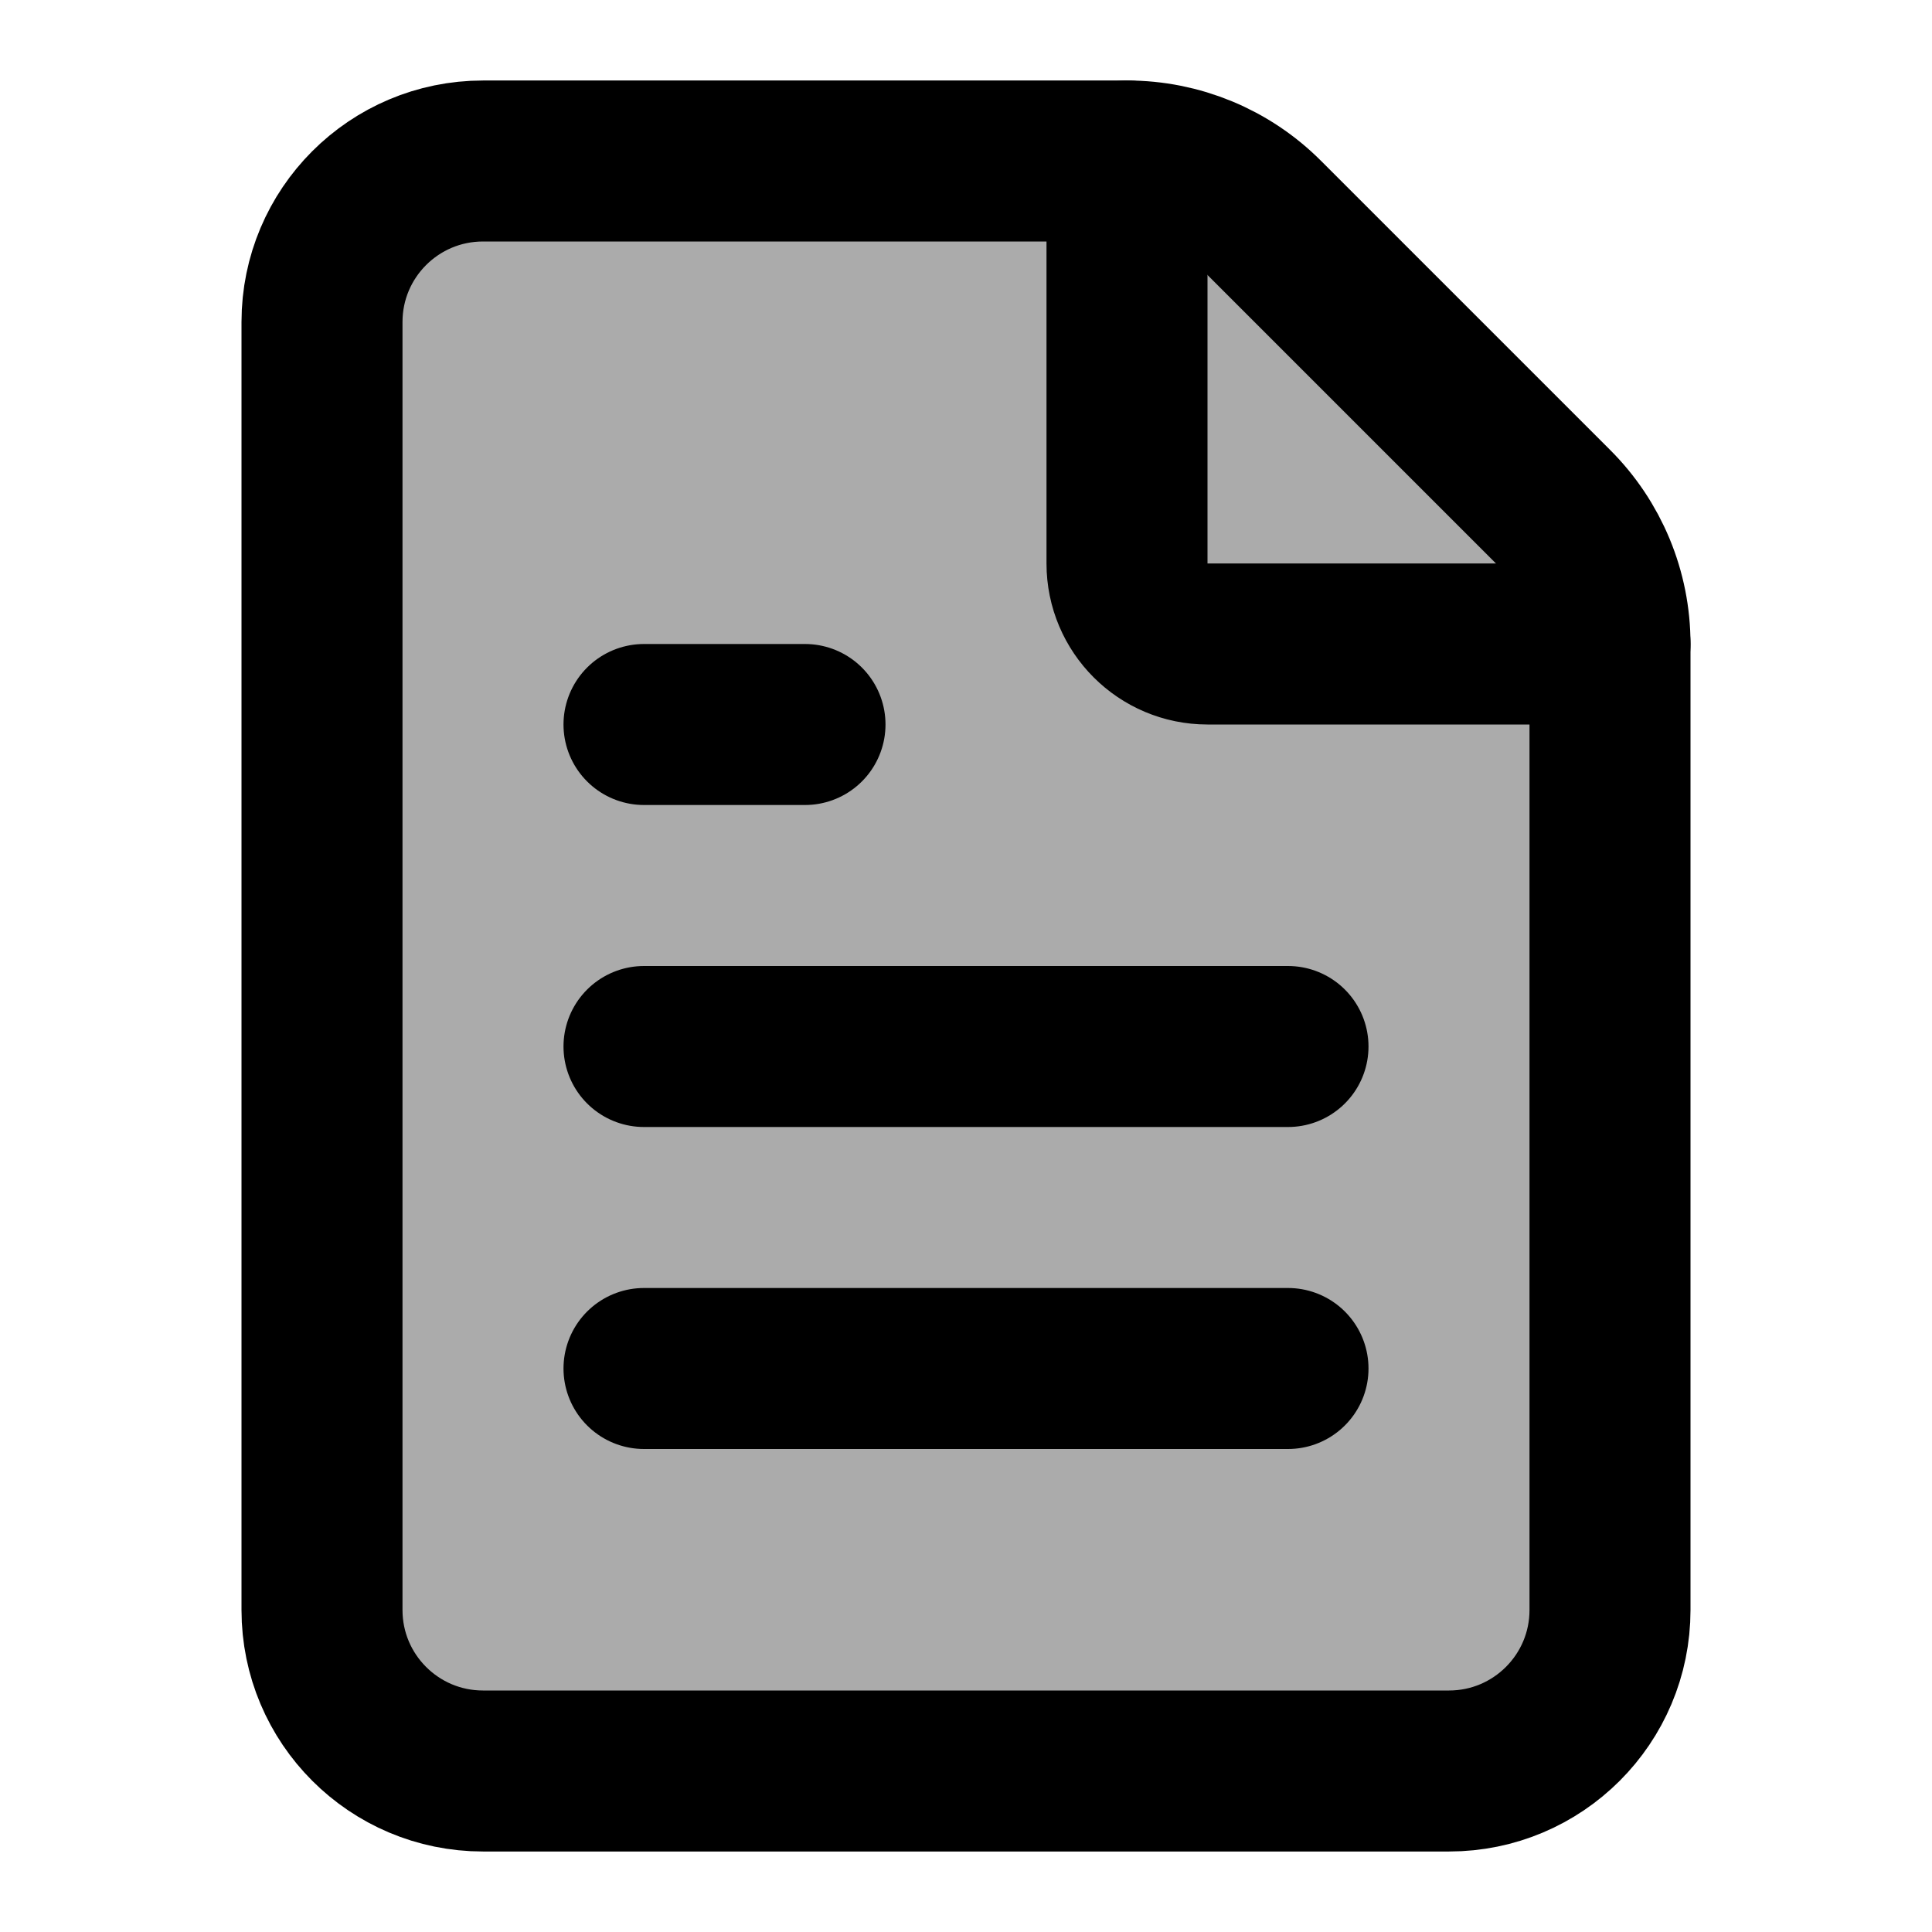
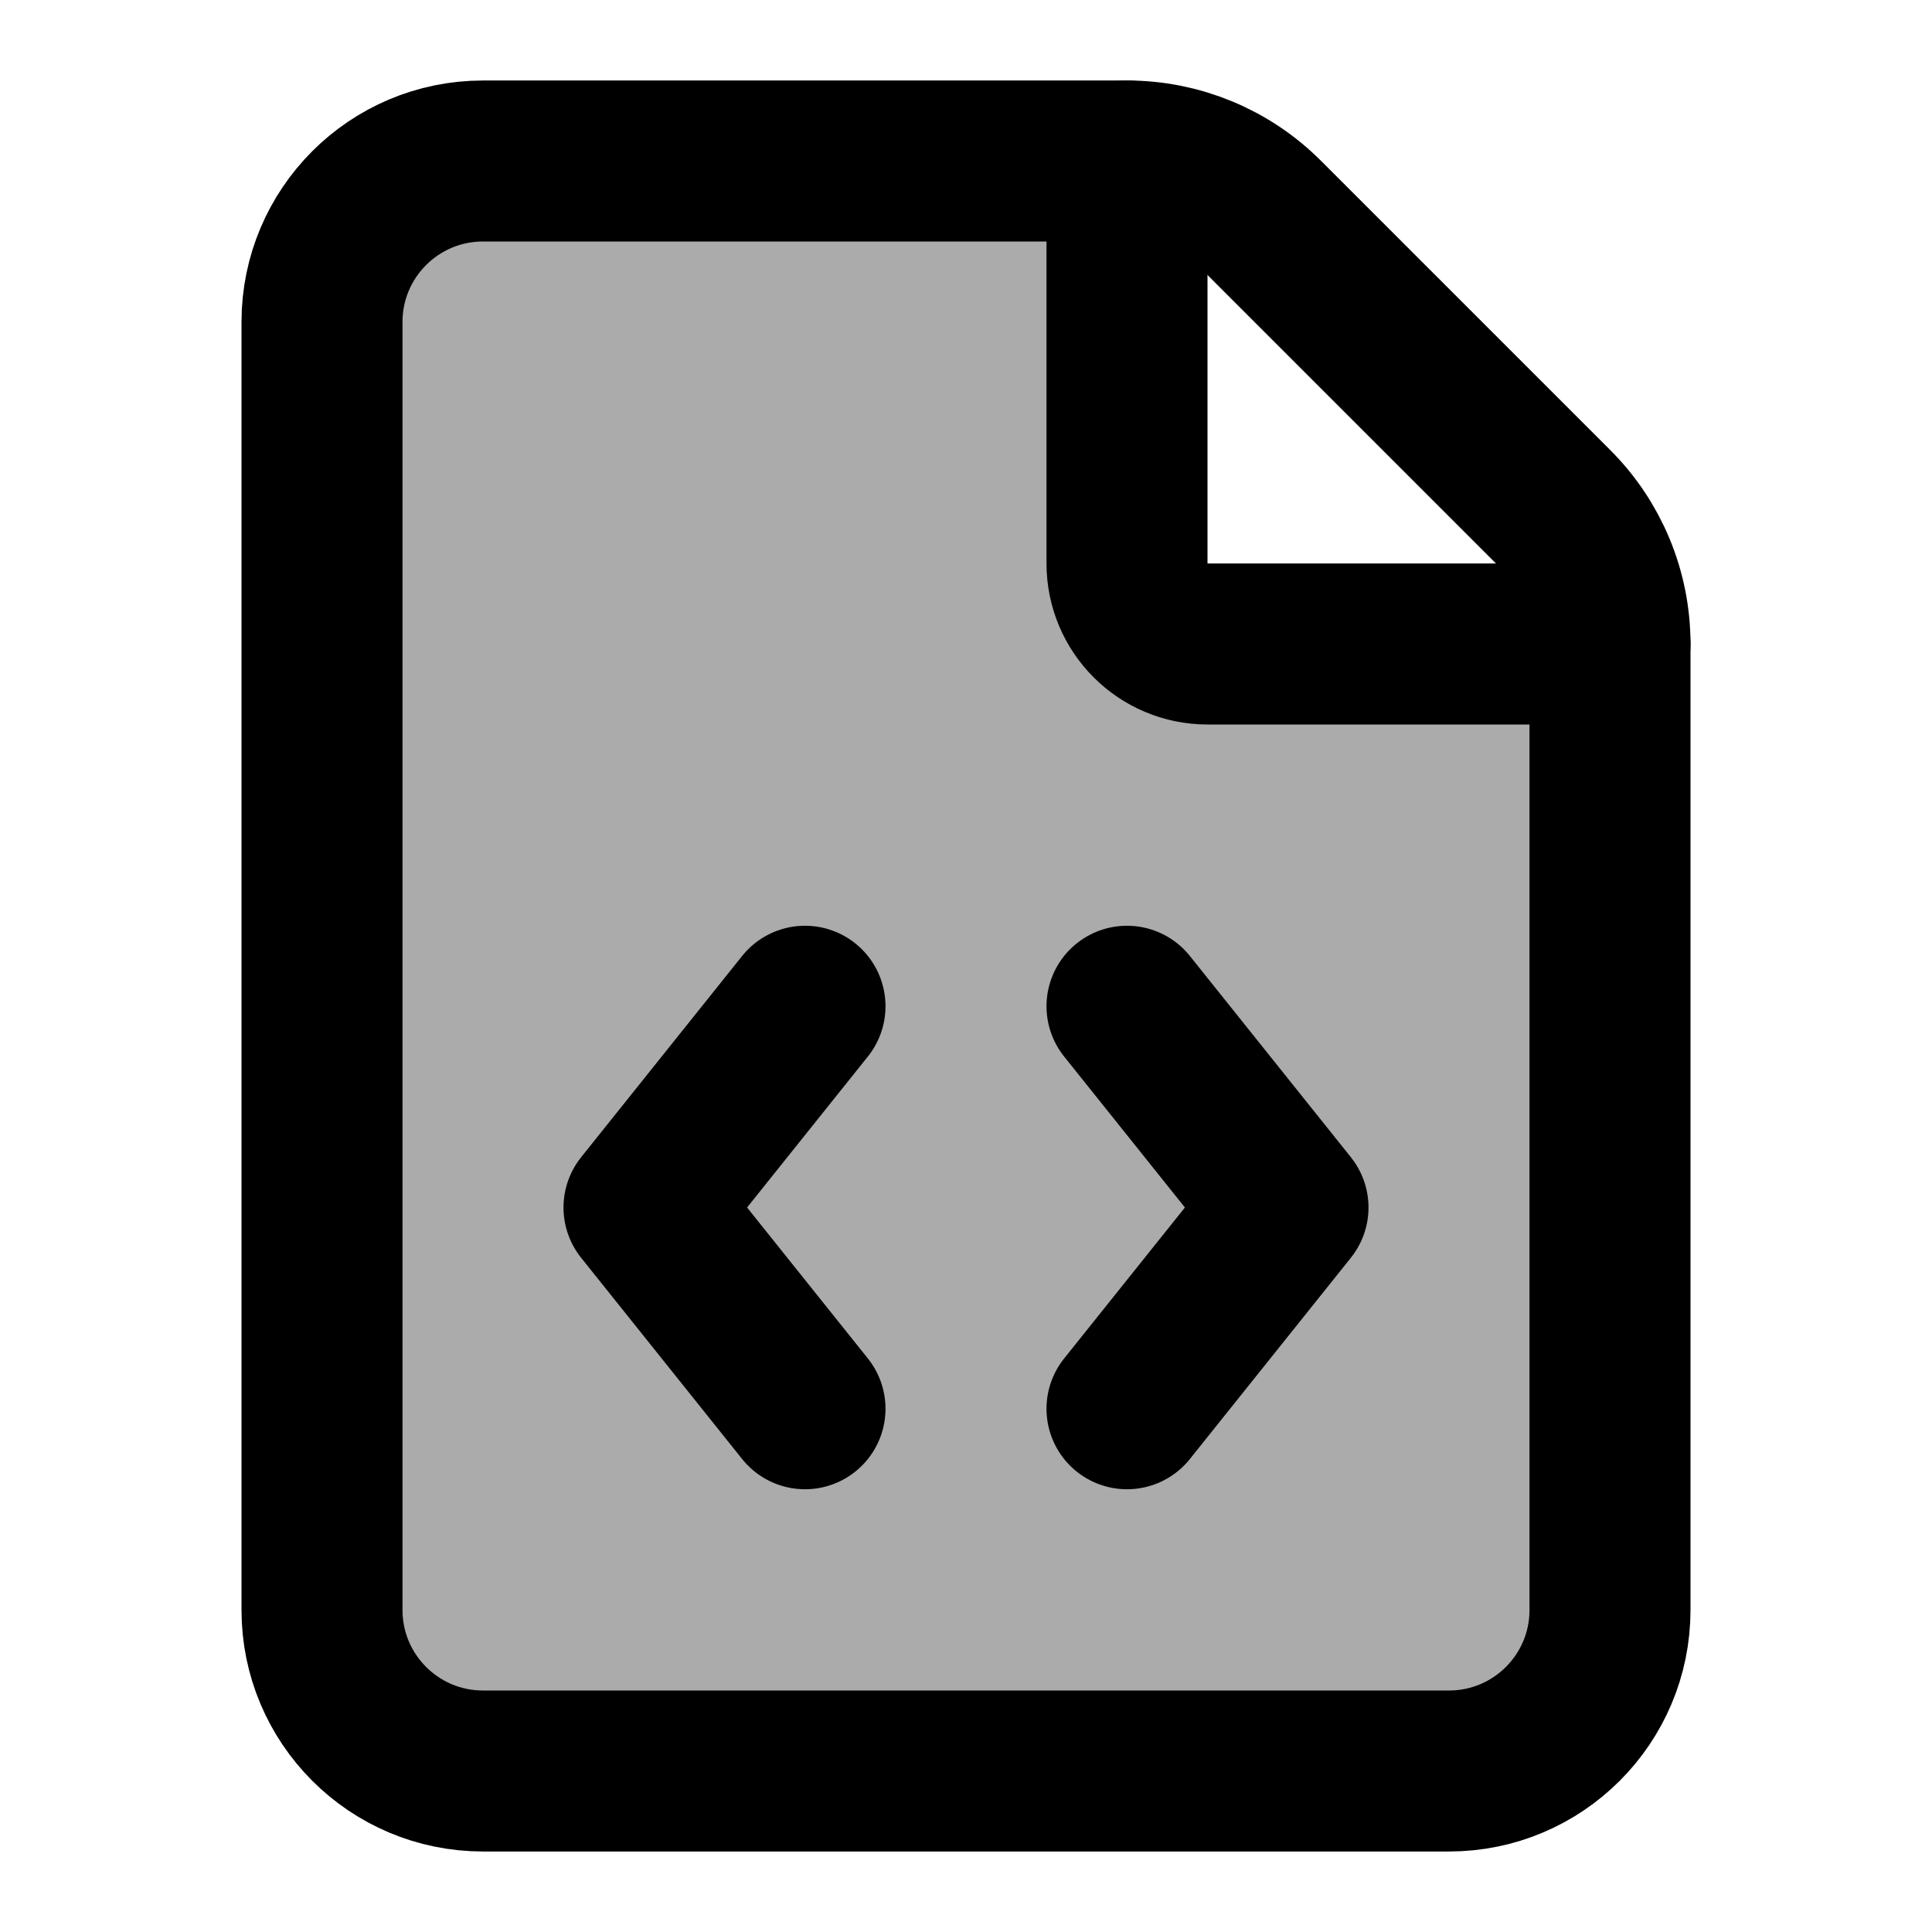
<svg xmlns="http://www.w3.org/2000/svg" width="24" height="24" viewBox="0 0 24 24" fill="none" stroke="currentColor" stroke-width="2" stroke-linecap="round" stroke-linejoin="round">
-   <path d="M6 22a2 2 0 0 1-2-2V4a2 2 0 0 1 2-2h8a2.4 2.4 0 0 1 1.704.706l3.588 3.588A2.4 2.4 0 0 1 20 8v12a2 2 0 0 1-2 2zM14 2l6 6h-5a1 1 0 0 1-1-1z" fill="currentColor" fill-opacity="0.33" stroke="none" />
+   <path d="M6 22a2 2 0 0 1-2-2V4a2 2 0 0 1 2-2h8a2.4 2.4 0 0 1 1.704.706l3.588 3.588A2.4 2.4 0 0 1 20 8v12a2 2 0 0 1-2 2zM14 2l6 6h-5a1 1 0 0 1-1-1z" fill="currentColor" fill-opacity="0.33" fill-rule="evenodd" stroke="none" />
  <path d="M6 22a2 2 0 0 1-2-2V4a2 2 0 0 1 2-2h8a2.4 2.4 0 0 1 1.704.706l3.588 3.588A2.4 2.4 0 0 1 20 8v12a2 2 0 0 1-2 2z" />
  <path d="M14 2v5a1 1 0 0 0 1 1h5" />
-   <path d="M10 9H8" />
-   <path d="M16 13H8" />
-   <path d="M16 17H8" />
+   <path d="M10 12.5 8 15l2 2.5" />
+   <path d="m14 12.5 2 2.5-2 2.5" />
</svg>
